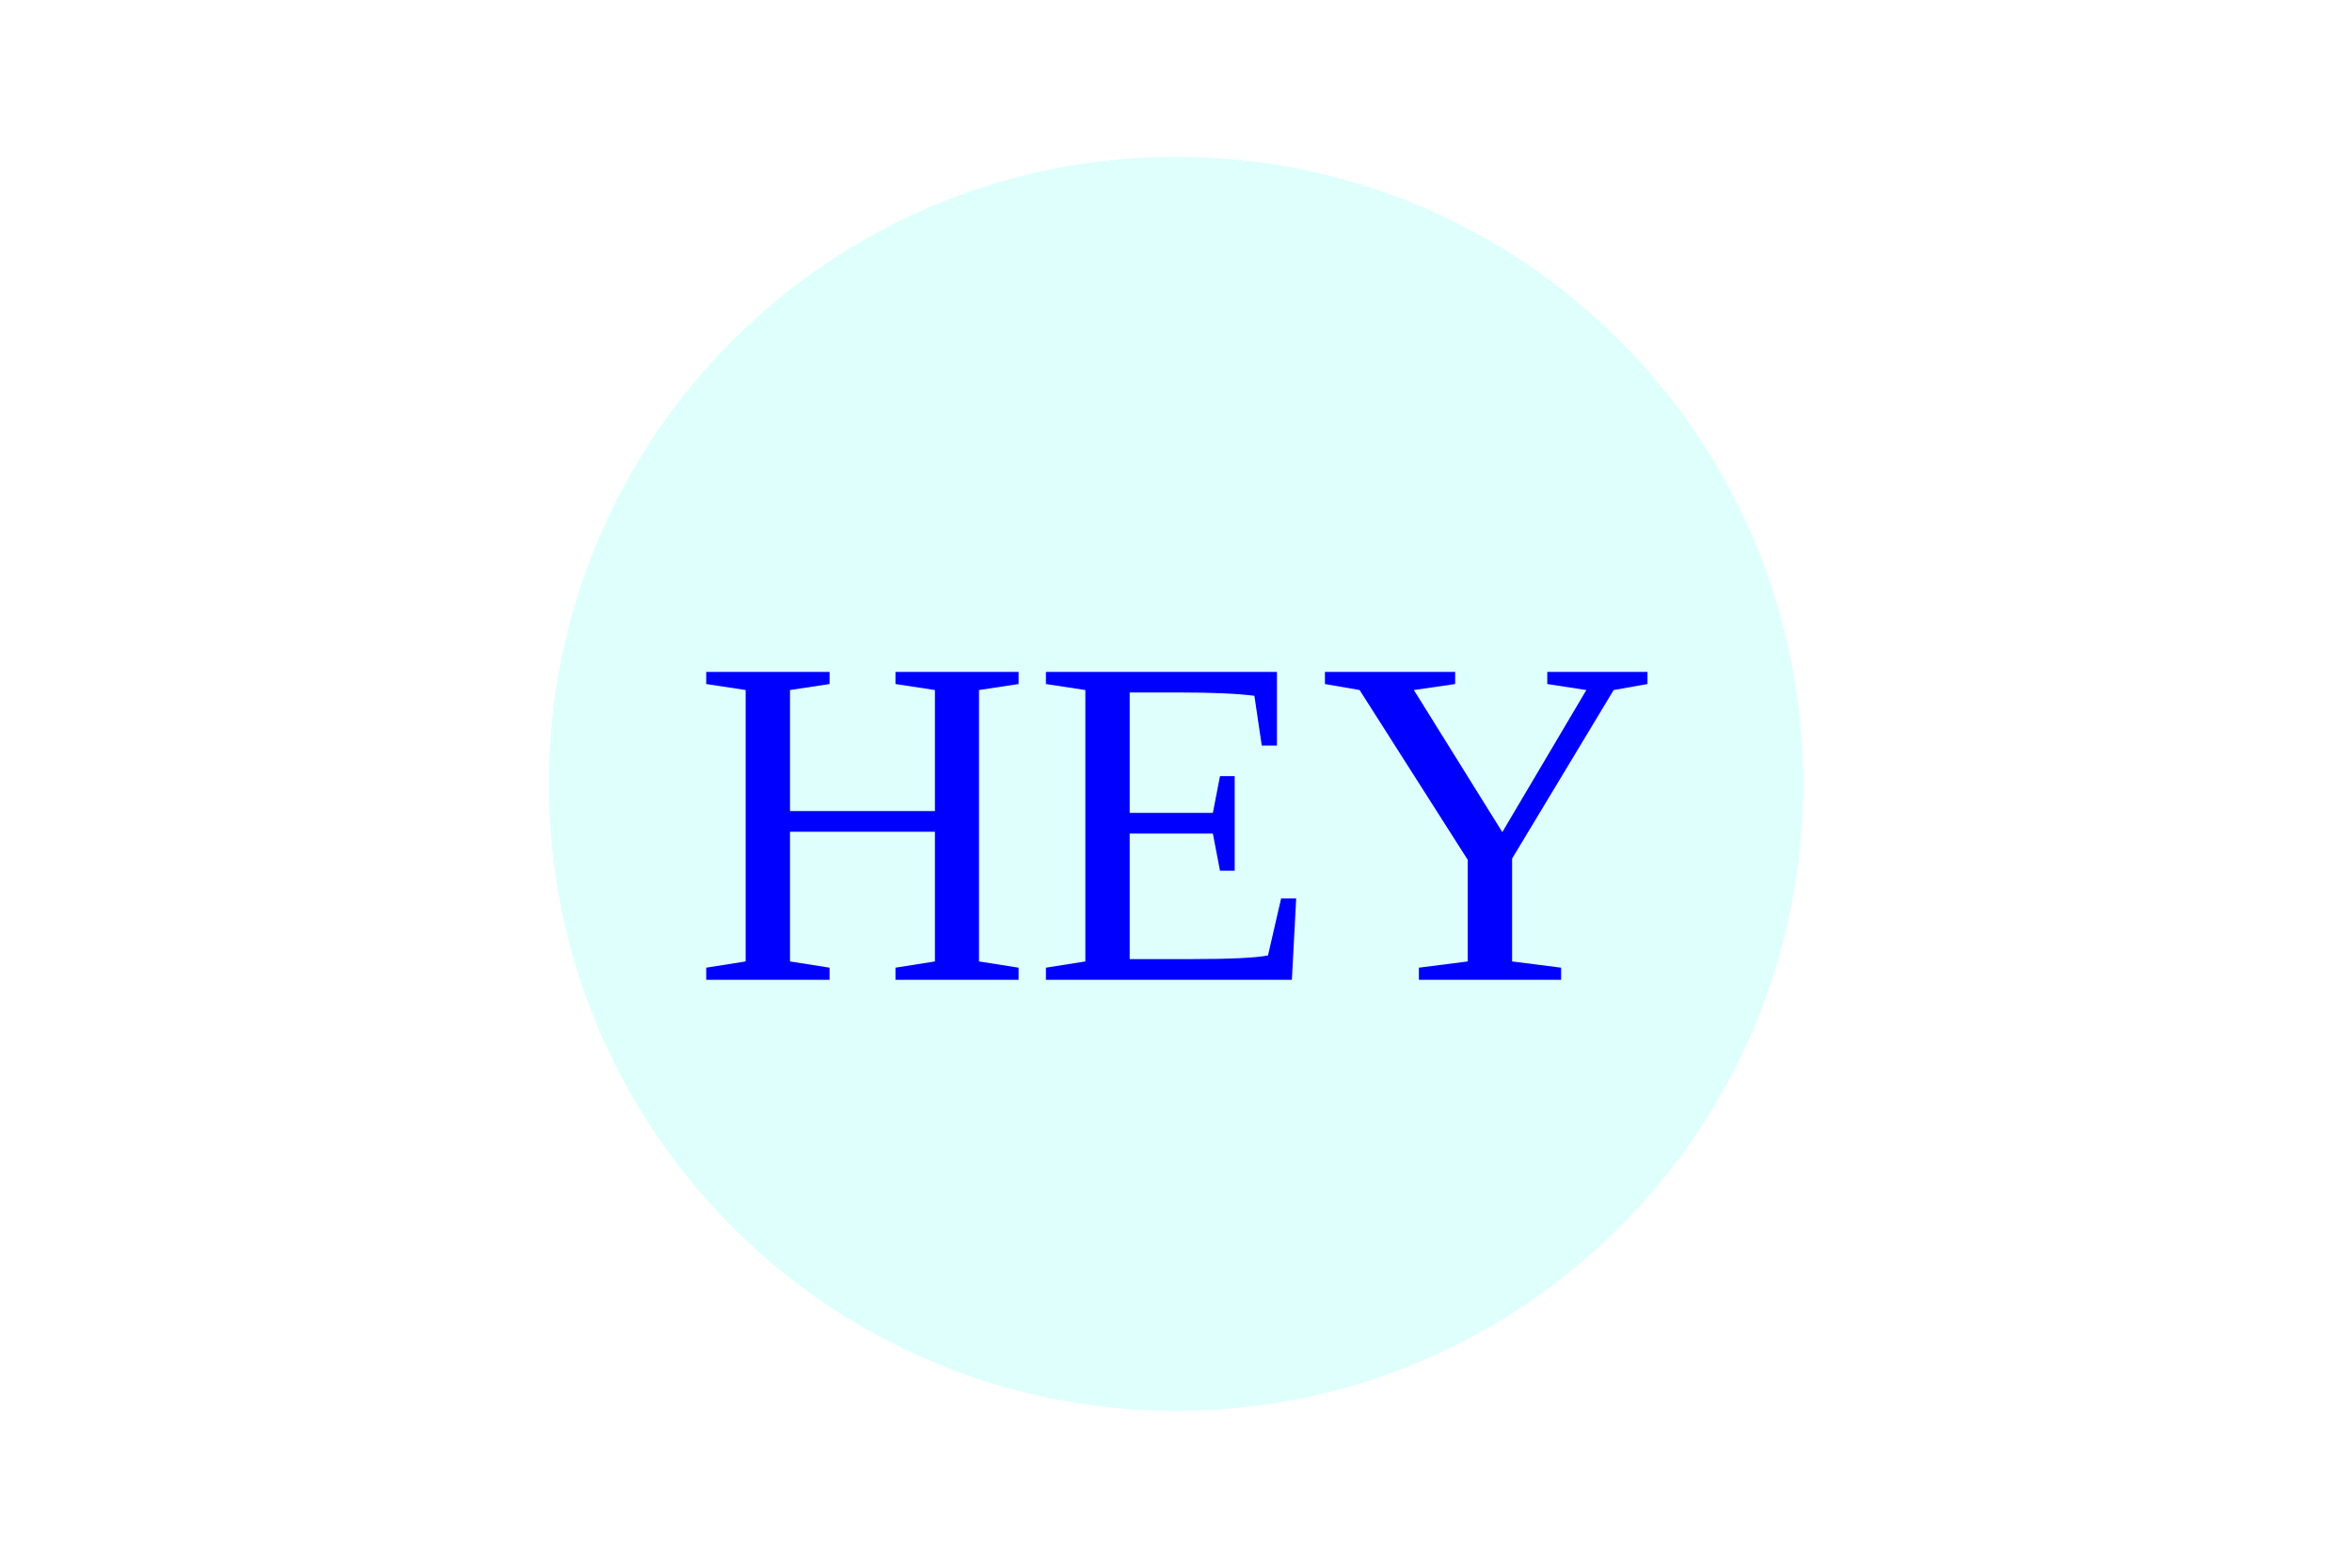
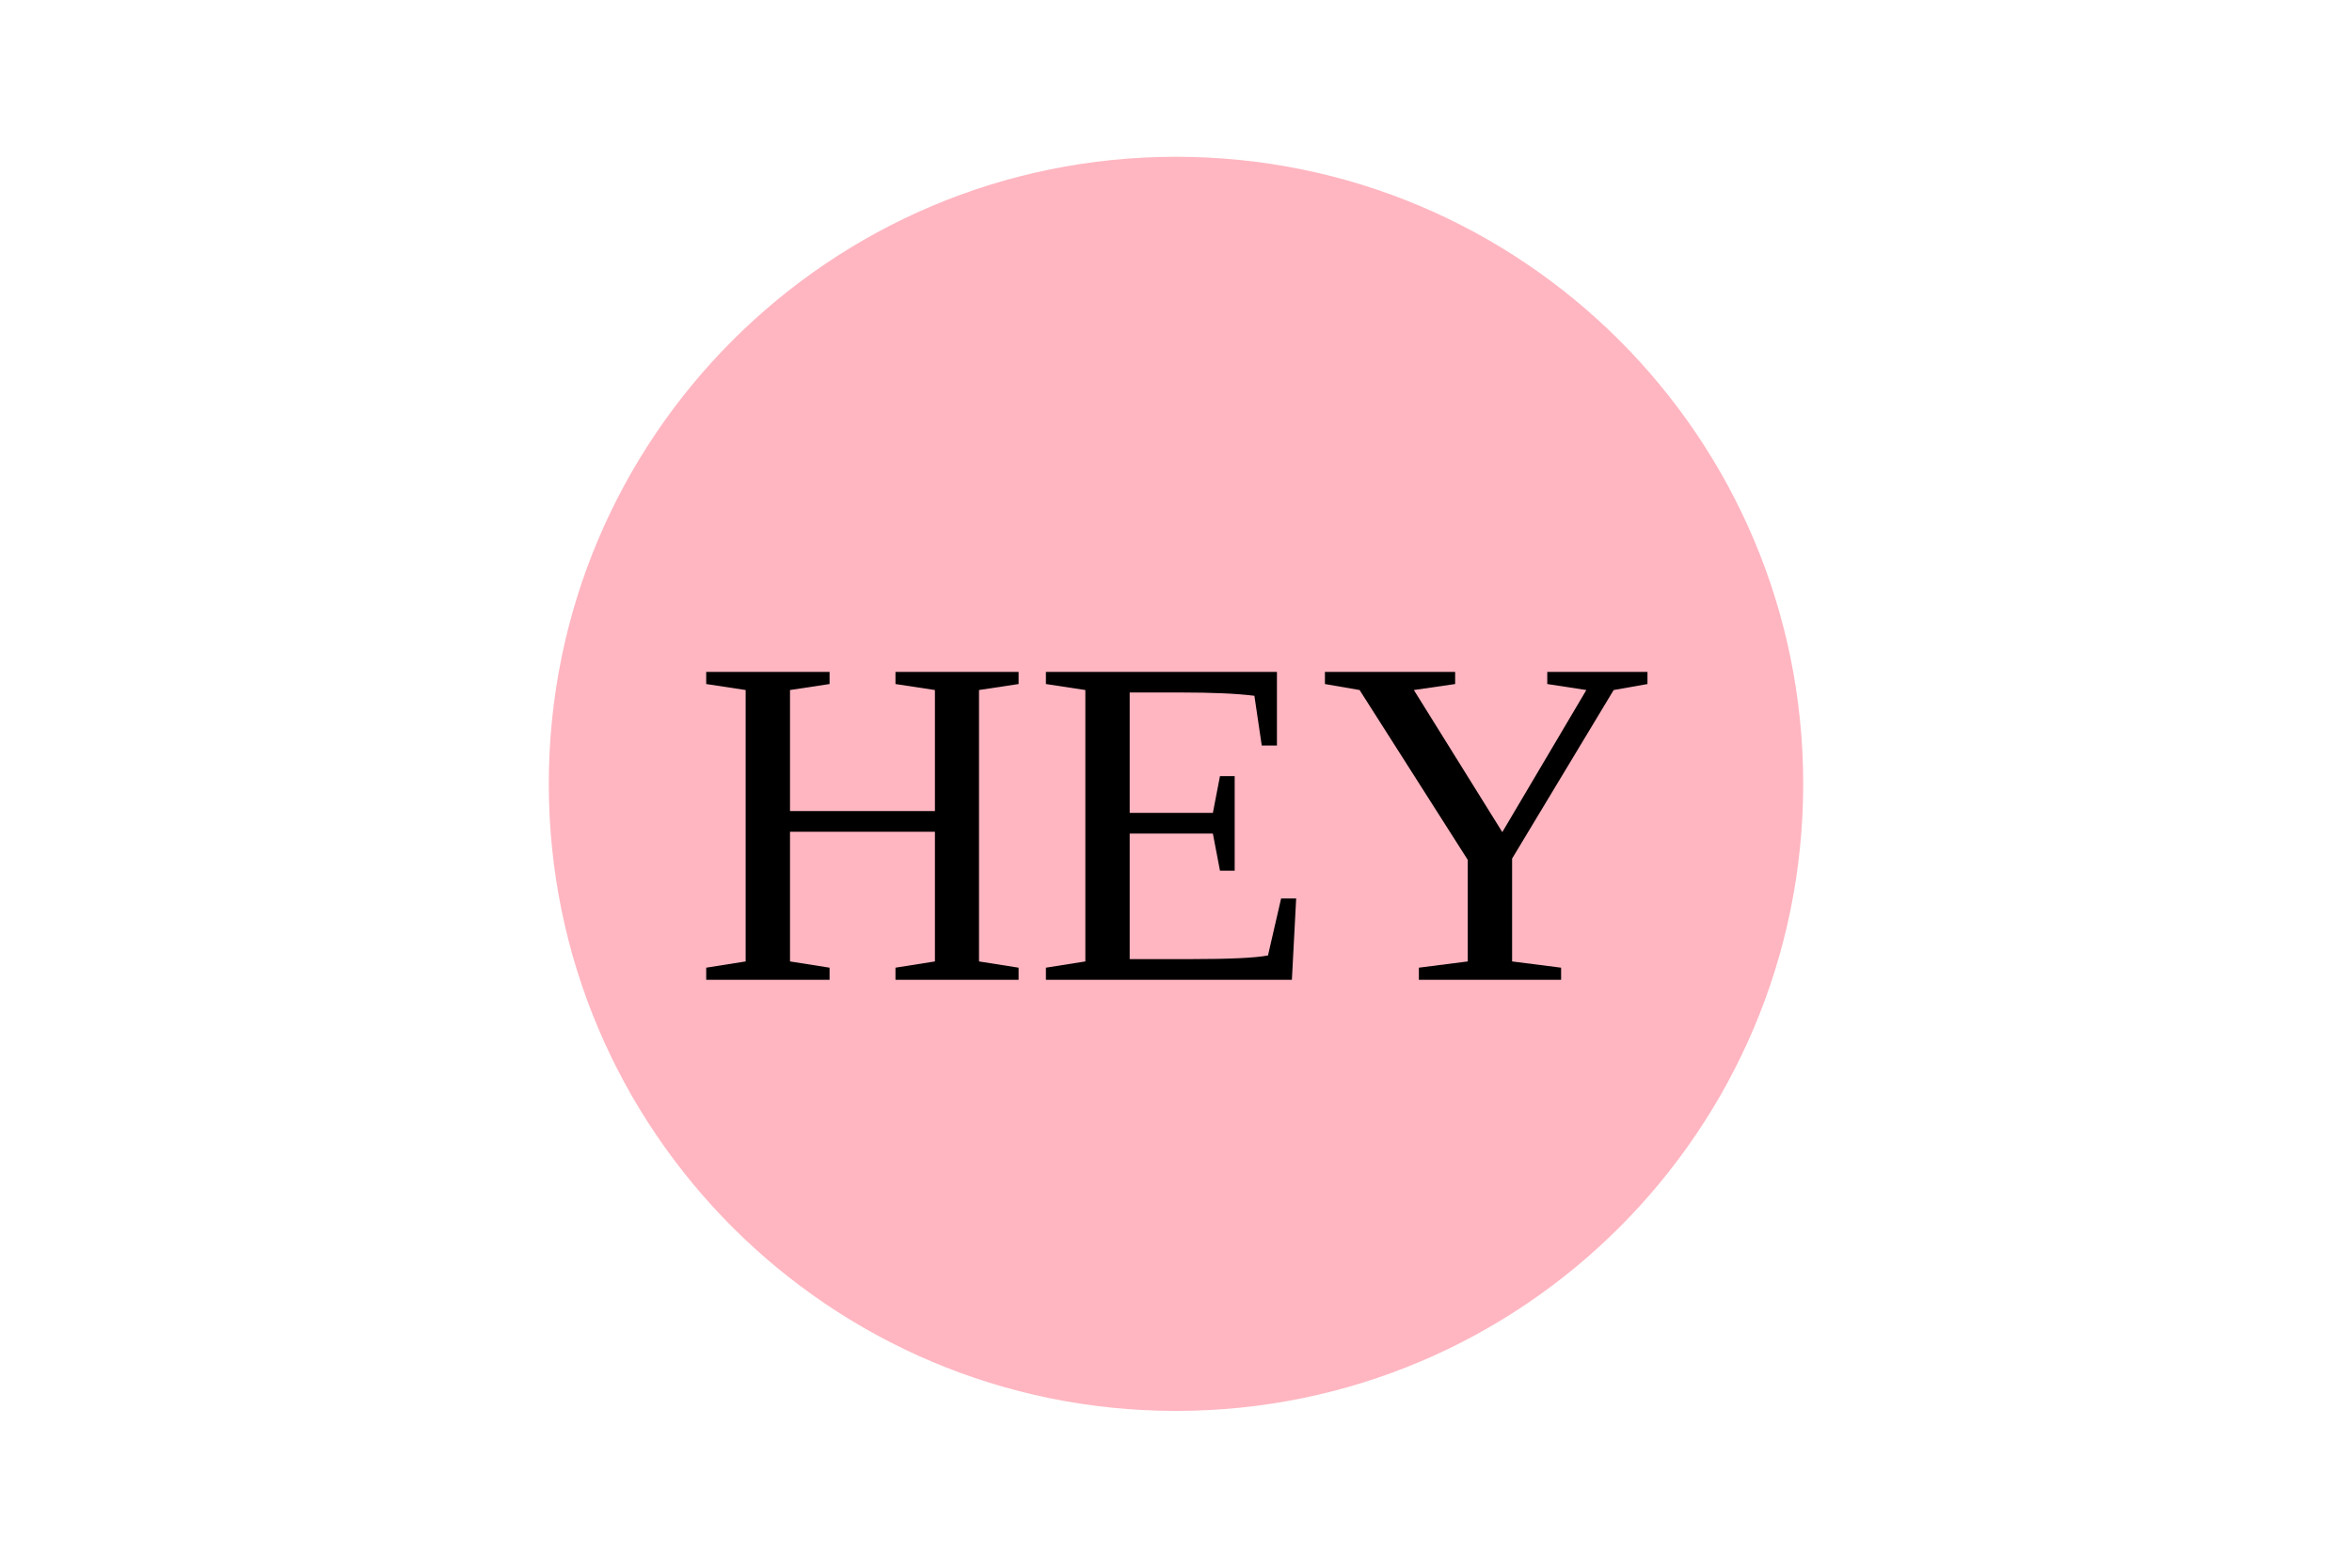
<svg xmlns="http://www.w3.org/2000/svg" version="1.1" width="300" height="200">
-   <circle cx="150" cy="100" r="80" fill="#DFFFFD" />
-   <text x="150" y="125" font-size="60" text-anchor="middle" fill="blue">HEY</text>
+   <circle cx="150" cy="100" r="80" fill="#FFB6C1" />
+   <text x="150" y="125" font-size="60" text-anchor="middle" fill="black">HEY</text>
</svg>
